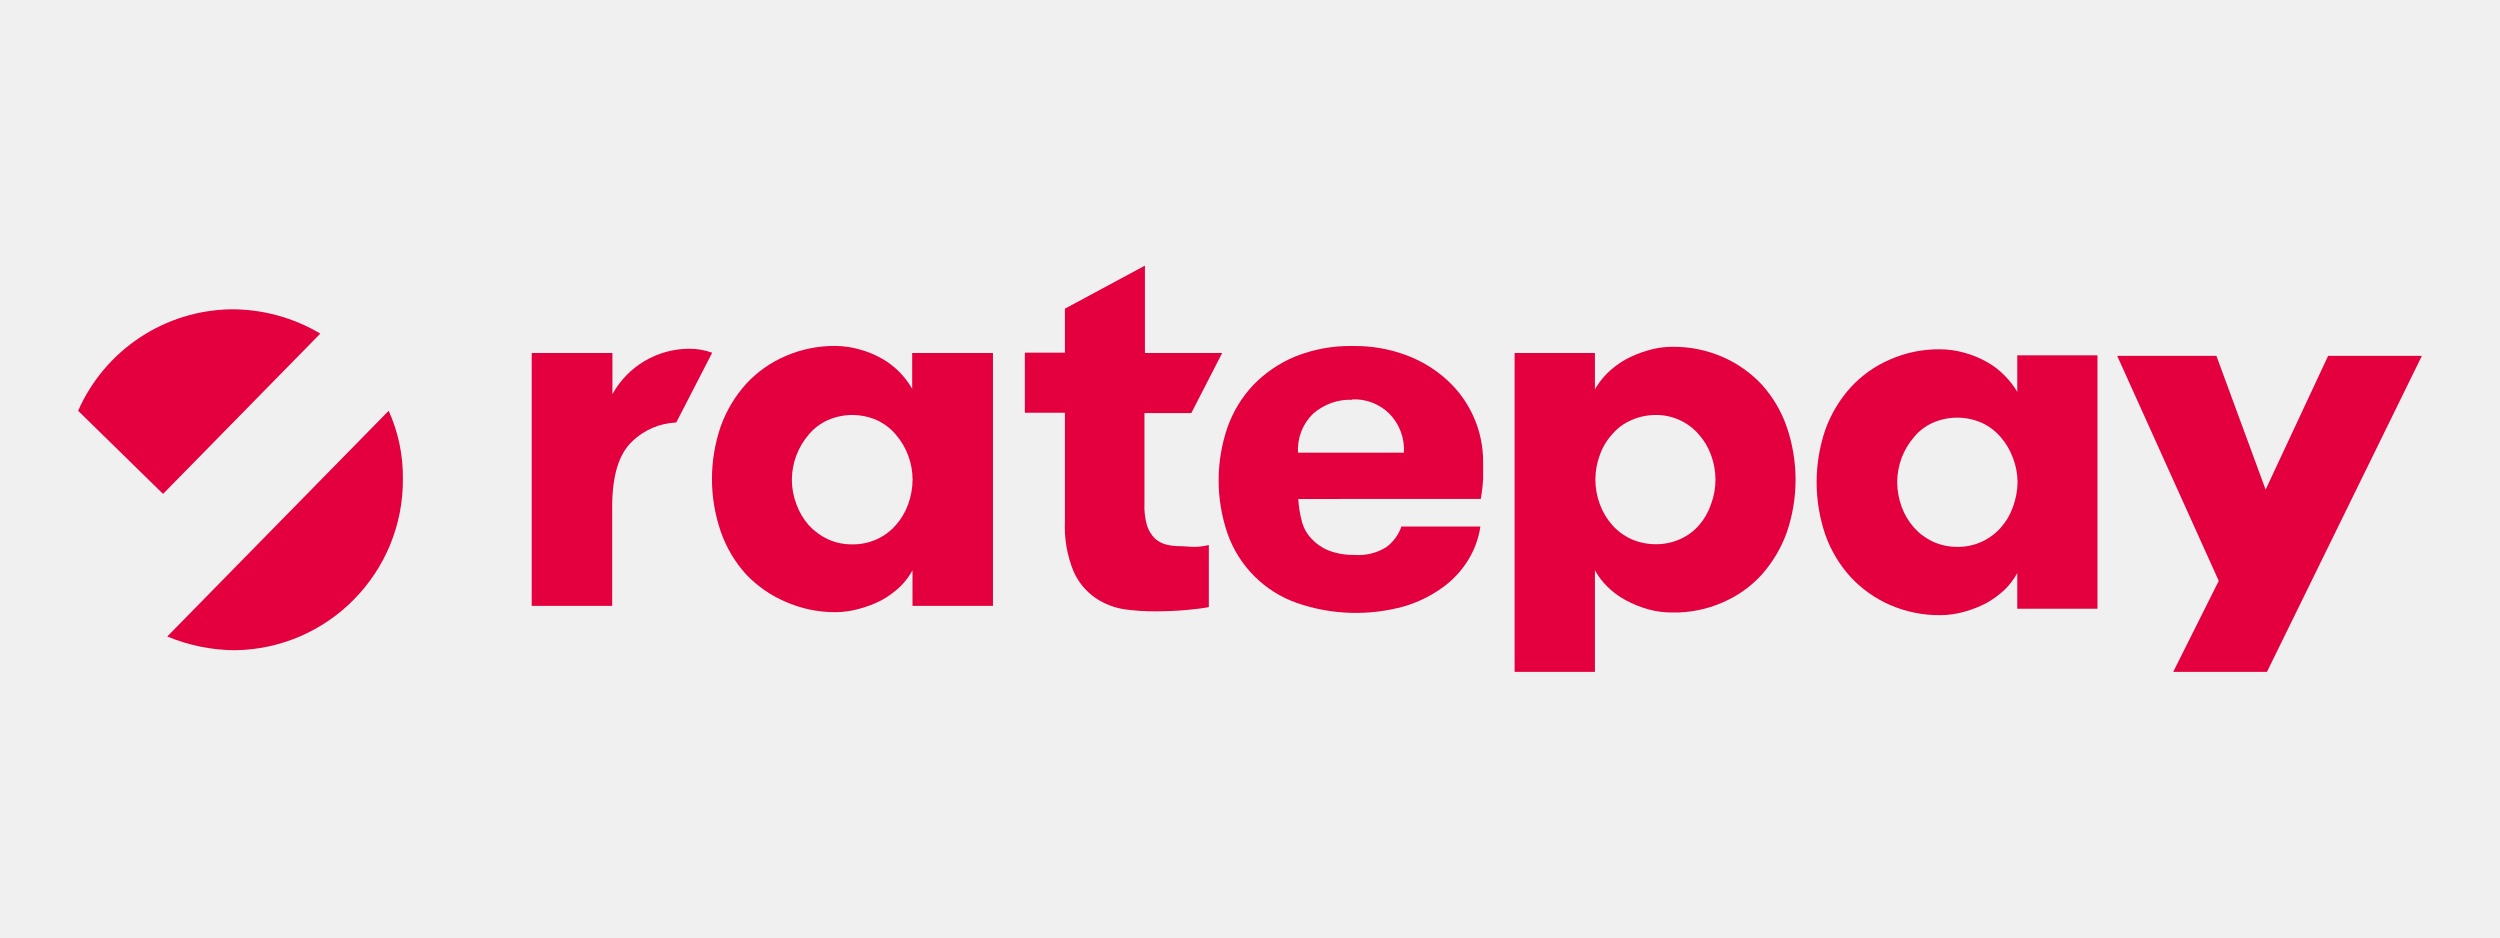
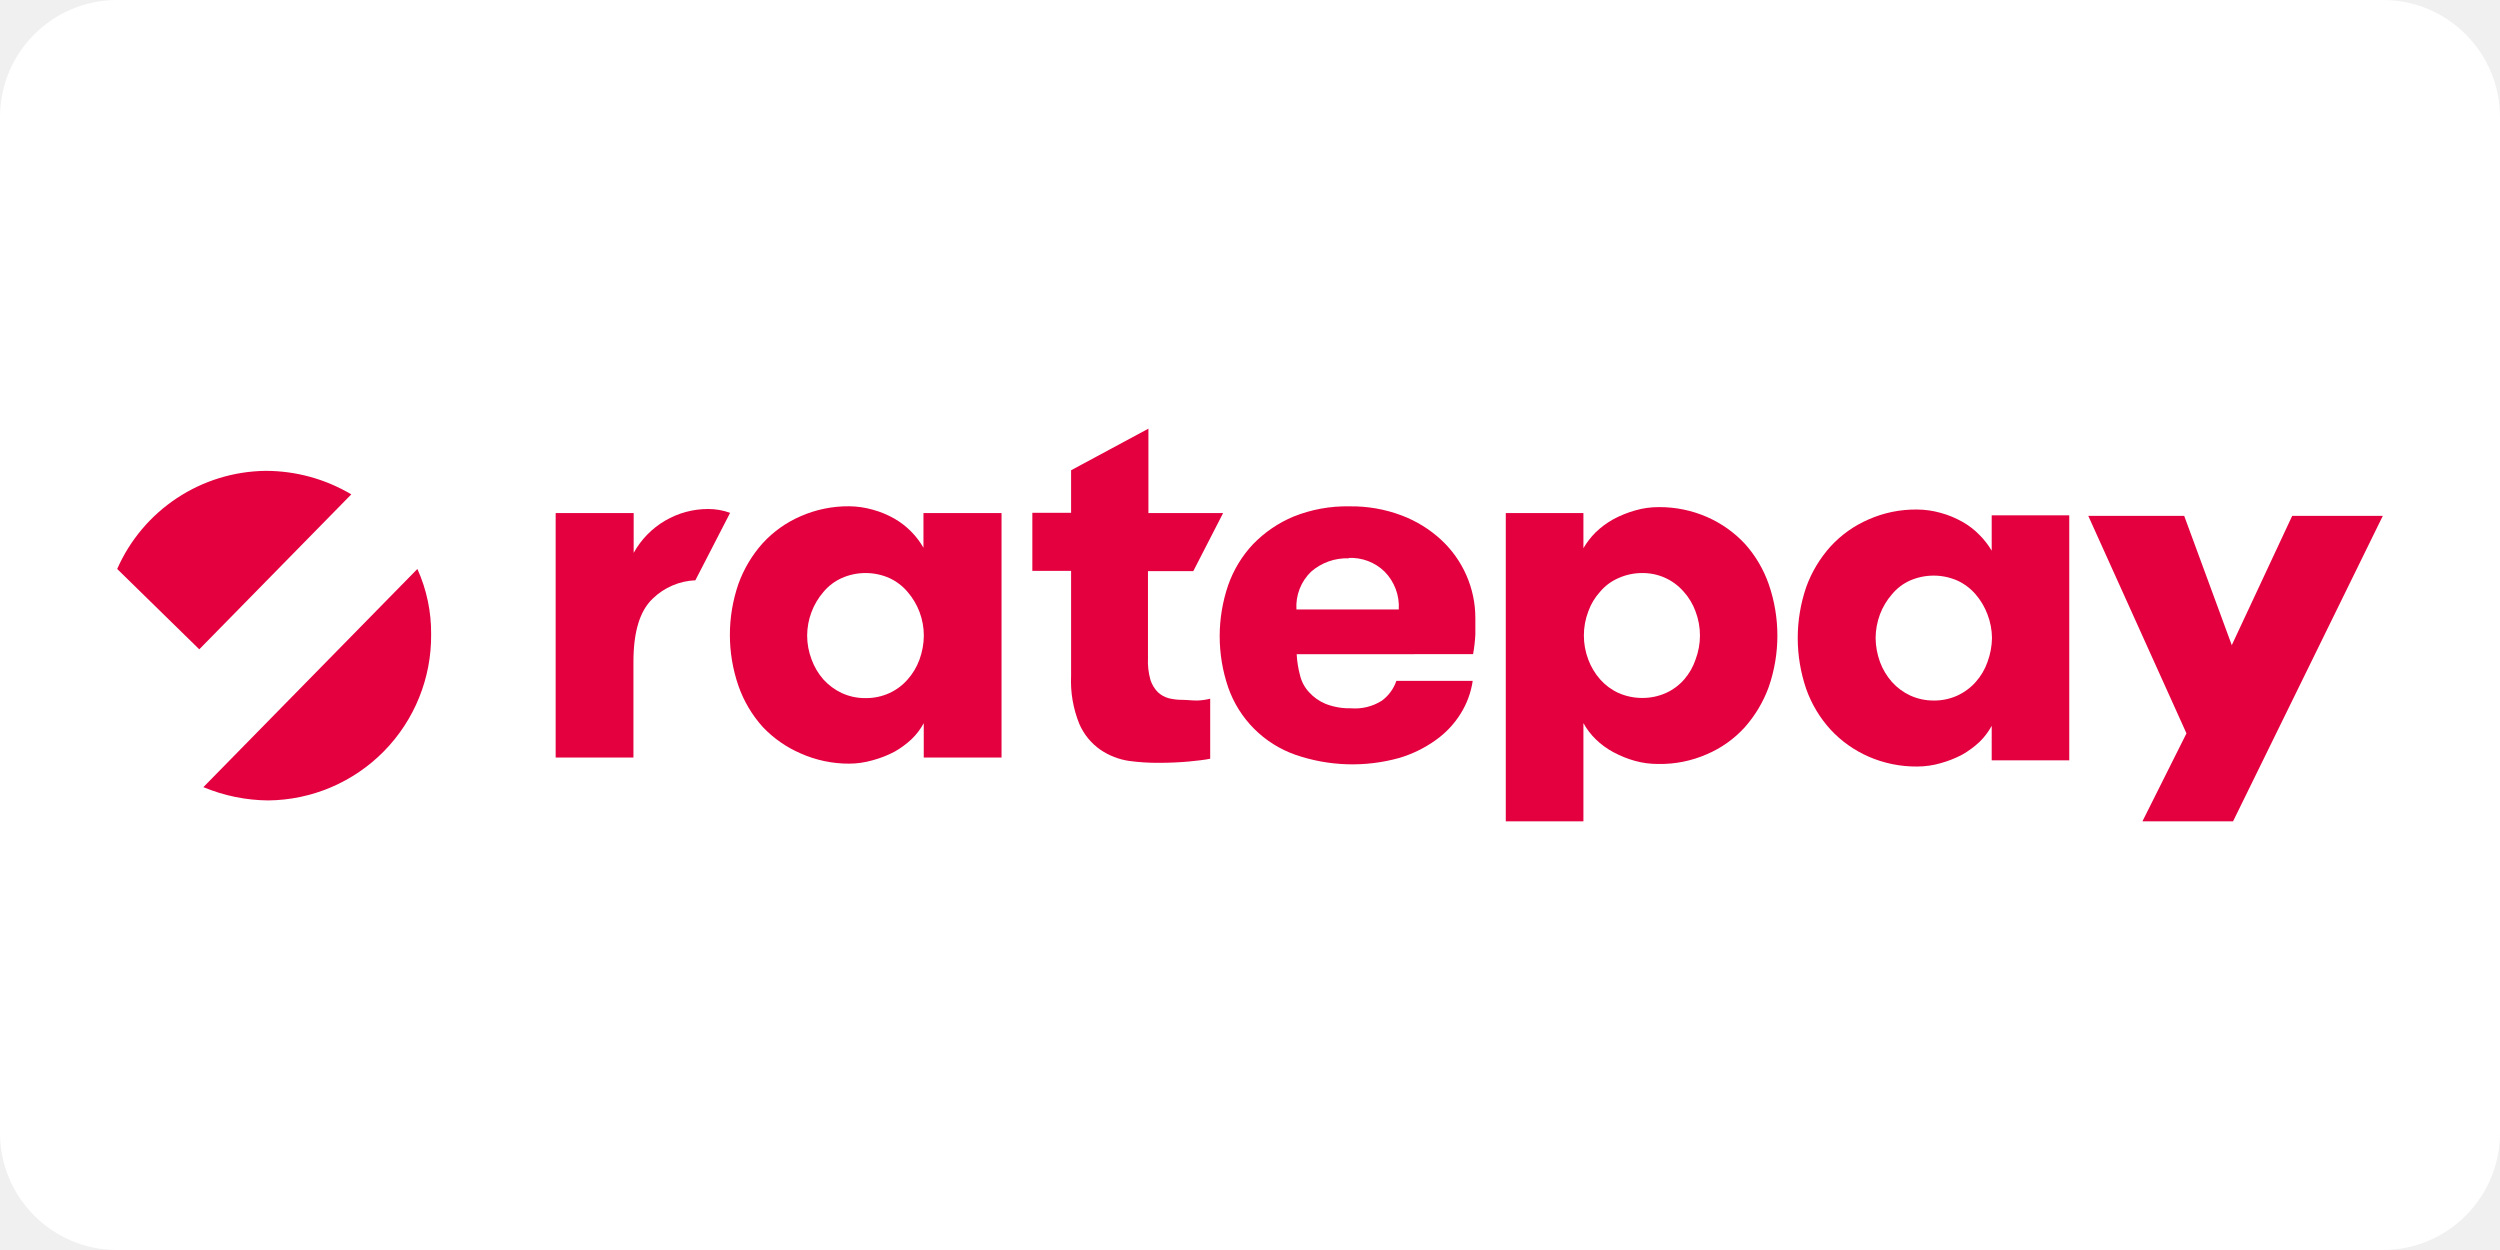
- <svg xmlns="http://www.w3.org/2000/svg" viewBox="0 0 320 120">
-   <defs>
-     <style>.a{fill:none;}.b{fill:#e4003f;}</style>
-   </defs>
-   <rect class="a" width="320" height="120" />
-   <path class="b" d="M127.1,45.18V77.55H116.8V73a8.74,8.74,0,0,1-1.61,2.12,11.91,11.91,0,0,1-2.3,1.68A14,14,0,0,1,110,77.92a11.29,11.29,0,0,1-3.11.44A15.67,15.67,0,0,1,100.49,77a15.19,15.19,0,0,1-5-3.49,16,16,0,0,1-3.22-5.43,20.7,20.7,0,0,1,0-13.55,16.48,16.48,0,0,1,3.22-5.38,14.77,14.77,0,0,1,5-3.55,15.67,15.67,0,0,1,6.44-1.32,11.69,11.69,0,0,1,3.11.45,12.4,12.4,0,0,1,2.85,1.17,10.42,10.42,0,0,1,3.87,3.87V45.18Zm-18,24.5a7.38,7.38,0,0,0,3.14-.66,7.1,7.1,0,0,0,2.41-1.79,8.07,8.07,0,0,0,1.58-2.64,9.32,9.32,0,0,0,.58-3.18,8.83,8.83,0,0,0-2.16-5.8,7,7,0,0,0-2.41-1.83,7.82,7.82,0,0,0-6.29,0,6.79,6.79,0,0,0-2.42,1.83,8.92,8.92,0,0,0-2.17,5.78,8.87,8.87,0,0,0,.59,3.18,8.3,8.3,0,0,0,1.56,2.64A7.74,7.74,0,0,0,105.92,69,7.35,7.35,0,0,0,109.09,69.68Z" />
-   <path class="b" d="M166.18,63.87a13.76,13.76,0,0,0,.44,2.78,5,5,0,0,0,1.21,2.26,6.05,6.05,0,0,0,2.2,1.54,8.73,8.73,0,0,0,3.35.58,6.65,6.65,0,0,0,4.07-1,5.45,5.45,0,0,0,1.93-2.63h10.11a11.27,11.27,0,0,1-1.58,4.31,12.1,12.1,0,0,1-3.29,3.51,16.17,16.17,0,0,1-4.84,2.38A23.09,23.09,0,0,1,166,77.18a14.51,14.51,0,0,1-8.89-8.92,20.93,20.93,0,0,1,0-13.54,15.4,15.4,0,0,1,3.29-5.42,16.08,16.08,0,0,1,5.37-3.66,18.9,18.9,0,0,1,7.43-1.35,18.7,18.7,0,0,1,6.87,1.2,16,16,0,0,1,5.24,3.23,14.11,14.11,0,0,1,4.53,10.35v2.16a20.39,20.39,0,0,1-.3,2.63Zm6.91-12.7a7.19,7.19,0,0,0-5,1.77,6.37,6.37,0,0,0-1.94,5h13.55a6.56,6.56,0,0,0-1.87-5,6.39,6.39,0,0,0-4.77-1.82Z" />
-   <path class="b" d="M268.48,45.55V77.92H258.21V73.35a8.85,8.85,0,0,1-1.61,2.13,12.27,12.27,0,0,1-2.3,1.69,14.07,14.07,0,0,1-2.86,1.13,11.22,11.22,0,0,1-3.1.44,15.72,15.72,0,0,1-6.45-1.32,15.11,15.11,0,0,1-5-3.55,15.86,15.86,0,0,1-3.23-5.37,20.83,20.83,0,0,1,0-13.55,16.36,16.36,0,0,1,3.23-5.37,14.73,14.73,0,0,1,5-3.55,15.4,15.4,0,0,1,6.45-1.32,11.61,11.61,0,0,1,3.1.44,12.47,12.47,0,0,1,2.86,1.17,10,10,0,0,1,2.3,1.76,10.52,10.52,0,0,1,1.61,2.08V45.48h10.27ZM250.52,70a7.29,7.29,0,0,0,5.57-2.45,7.85,7.85,0,0,0,1.56-2.64,9.59,9.59,0,0,0,.6-3.18,8.89,8.89,0,0,0-.6-3.14,8.69,8.69,0,0,0-1.56-2.64,7.12,7.12,0,0,0-2.42-1.83,7.82,7.82,0,0,0-6.29,0A6.56,6.56,0,0,0,245,55.94a8.75,8.75,0,0,0-1.58,2.64,9.1,9.1,0,0,0-.58,3.14,9.57,9.57,0,0,0,.58,3.18A8.36,8.36,0,0,0,245,67.54a7.48,7.48,0,0,0,2.41,1.79A7.38,7.38,0,0,0,250.52,70Z" />
-   <path class="b" d="M290.17,86h-12L284,74.35l-13-28.8h12.7L290,62.67l8-17.12h12Z" />
-   <path class="b" d="M151,69.91a7.35,7.35,0,0,1-1.75-.21,3.46,3.46,0,0,1-1.43-.78,4.16,4.16,0,0,1-1-1.64,9,9,0,0,1-.33-2.91V52.87h6l3.95-7.69h-9.89V34l-10.24,5.51v5.63h-5.13v7.69h5.13v13.9a15.08,15.08,0,0,0,1.09,6.37,8.09,8.09,0,0,0,2.82,3.44A9.08,9.08,0,0,0,144,78a27.94,27.94,0,0,0,3.87.25c1.5,0,2.91-.07,4-.17s2.09-.22,2.86-.37V69.76A8,8,0,0,1,153,70C152.26,70,151.62,69.91,151,69.91Z" />
-   <path class="b" d="M91.16,45.15a8.44,8.44,0,0,0-2.9-.51,11.26,11.26,0,0,0-9.87,5.81V45.18H68.06V77.55h10.3V64.9c0-4,.84-6.78,2.57-8.41a8.61,8.61,0,0,1,5.63-2.41Z" />
-   <path class="b" d="M41,42.7a22.22,22.22,0,0,0-11.35-3.11A21.75,21.75,0,0,0,10,52.58L20.87,63.22Z" />
-   <path class="b" d="M49.75,52.58h0L21.41,81.47h0A22.87,22.87,0,0,0,30,83.23a21.79,21.79,0,0,0,21.57-22h0A20.55,20.55,0,0,0,49.75,52.58Z" />
-   <path class="b" d="M204.15,49.83a10.11,10.11,0,0,1,1.6-2.08A11.19,11.19,0,0,1,208.1,46a14.31,14.31,0,0,1,2.9-1.17,10.92,10.92,0,0,1,3.11-.44,15.66,15.66,0,0,1,6.43,1.32,15.15,15.15,0,0,1,5,3.55,15.84,15.84,0,0,1,3.16,5.37,20.83,20.83,0,0,1,0,13.55,16.7,16.7,0,0,1-3.2,5.38,14.45,14.45,0,0,1-5,3.55,15.28,15.28,0,0,1-6.43,1.29A11.29,11.29,0,0,1,211,78a13.76,13.76,0,0,1-2.9-1.17,10.17,10.17,0,0,1-2.34-1.72,9,9,0,0,1-1.61-2.12V86H193.87V45.18h10.28ZM212,53.12a7.6,7.6,0,0,0-3.19.66,6.58,6.58,0,0,0-2.44,1.8,7.76,7.76,0,0,0-1.58,2.63,9,9,0,0,0,0,6.36,8.36,8.36,0,0,0,1.58,2.64A7.31,7.31,0,0,0,208.79,69a7.79,7.79,0,0,0,3.19.66,7.51,7.51,0,0,0,3.1-.66,7,7,0,0,0,2.41-1.79A7.8,7.8,0,0,0,219,64.57a9,9,0,0,0,0-6.36,8,8,0,0,0-1.58-2.63,7.16,7.16,0,0,0-5.51-2.46Z" />
+ <svg xmlns="http://www.w3.org/2000/svg" width="128" height="64" viewBox="0 0 128 64" fill="none">
+   <rect width="128" height="64" rx="6" fill="white" />
+   <path d="M51.279 26.269V38.786H47.296V37.026C47.132 37.33 46.922 37.606 46.673 37.846C46.404 38.098 46.105 38.316 45.784 38.496C45.429 38.681 45.054 38.826 44.667 38.929C44.276 39.041 43.871 39.099 43.464 39.099C42.611 39.1 41.768 38.921 40.989 38.573C40.261 38.259 39.603 37.8 39.056 37.224C38.506 36.614 38.083 35.9 37.811 35.124C37.223 33.427 37.223 31.582 37.811 29.885C38.089 29.118 38.512 28.412 39.056 27.805C39.597 27.217 40.256 26.749 40.989 26.432C41.774 26.087 42.623 25.914 43.48 25.921C43.886 25.925 44.291 25.984 44.682 26.095C45.067 26.2 45.437 26.352 45.784 26.548C46.407 26.904 46.924 27.421 47.281 28.044V26.269H51.279ZM44.319 35.743C44.737 35.748 45.152 35.661 45.533 35.488C45.889 35.326 46.207 35.09 46.465 34.795C46.732 34.498 46.939 34.151 47.076 33.775C47.221 33.381 47.297 32.965 47.3 32.545C47.301 31.721 47.005 30.925 46.465 30.302C46.209 30.001 45.891 29.76 45.533 29.595C45.15 29.426 44.735 29.339 44.317 29.339C43.898 29.339 43.484 29.426 43.101 29.595C42.739 29.757 42.419 29.999 42.165 30.302C41.628 30.924 41.331 31.716 41.326 32.537C41.326 32.958 41.403 33.374 41.554 33.767C41.69 34.142 41.895 34.488 42.157 34.788C42.42 35.077 42.736 35.312 43.089 35.48C43.473 35.658 43.892 35.747 44.315 35.743H44.319Z" fill="#E4003F" />
+   <path d="M66.39 33.496C66.409 33.86 66.466 34.22 66.56 34.571C66.637 34.898 66.798 35.2 67.028 35.445C67.263 35.705 67.554 35.908 67.878 36.041C68.291 36.2 68.731 36.276 69.174 36.265C69.726 36.309 70.278 36.173 70.747 35.878C71.094 35.623 71.355 35.269 71.494 34.861H75.403C75.316 35.453 75.108 36.02 74.792 36.528C74.463 37.061 74.03 37.522 73.52 37.885C72.952 38.294 72.319 38.605 71.648 38.805C69.897 39.295 68.038 39.238 66.32 38.643C65.525 38.363 64.803 37.908 64.208 37.311C63.612 36.714 63.16 35.99 62.883 35.194C62.303 33.497 62.303 31.655 62.883 29.958C63.157 29.179 63.59 28.465 64.155 27.863C64.743 27.255 65.45 26.773 66.231 26.447C67.144 26.082 68.121 25.904 69.104 25.925C70.011 25.912 70.912 26.07 71.76 26.389C72.51 26.671 73.198 27.095 73.787 27.638C74.338 28.149 74.779 28.768 75.08 29.456C75.382 30.145 75.538 30.889 75.538 31.64V32.476C75.522 32.817 75.483 33.156 75.422 33.492L66.39 33.496ZM69.061 28.586C68.353 28.559 67.662 28.804 67.128 29.27C66.87 29.518 66.669 29.82 66.54 30.154C66.41 30.488 66.355 30.846 66.378 31.203H71.617C71.639 30.849 71.586 30.493 71.461 30.16C71.337 29.827 71.144 29.524 70.894 29.27C70.652 29.032 70.363 28.847 70.045 28.726C69.728 28.605 69.389 28.551 69.05 28.566L69.061 28.586Z" fill="#E4003F" />
+   <path d="M105.946 26.413V38.929H101.975V37.162C101.81 37.466 101.6 37.744 101.352 37.986C101.082 38.237 100.784 38.457 100.463 38.639C100.111 38.825 99.74 38.971 99.357 39.076C98.967 39.188 98.564 39.246 98.158 39.246C97.3 39.254 96.45 39.08 95.664 38.736C94.933 38.415 94.275 37.948 93.731 37.363C93.18 36.761 92.756 36.055 92.482 35.287C91.898 33.589 91.898 31.745 92.482 30.047C92.76 29.281 93.185 28.576 93.731 27.971C94.272 27.383 94.93 26.915 95.664 26.598C96.449 26.25 97.3 26.076 98.158 26.088C98.564 26.09 98.967 26.147 99.357 26.258C99.743 26.362 100.114 26.514 100.463 26.71C100.791 26.893 101.09 27.122 101.352 27.391C101.592 27.632 101.801 27.902 101.975 28.195V26.386H105.946V26.413ZM99.001 35.867C99.407 35.873 99.81 35.792 100.182 35.629C100.553 35.465 100.885 35.223 101.155 34.919C101.421 34.622 101.626 34.275 101.758 33.898C101.904 33.505 101.983 33.089 101.99 32.669C101.987 32.254 101.908 31.842 101.758 31.455C101.619 31.081 101.415 30.736 101.155 30.434C100.897 30.134 100.578 29.892 100.219 29.726C99.836 29.558 99.422 29.471 99.003 29.471C98.584 29.471 98.17 29.558 97.787 29.726C97.43 29.887 97.115 30.128 96.867 30.43C96.604 30.732 96.397 31.077 96.256 31.451C96.11 31.839 96.034 32.25 96.031 32.665C96.036 33.085 96.112 33.501 96.256 33.895C96.394 34.27 96.602 34.616 96.867 34.916C97.127 35.207 97.444 35.442 97.799 35.608C98.176 35.78 98.586 35.869 99.001 35.867V35.867Z" fill="#E4003F" />
+   <path d="M114.332 42.053H109.692L111.947 37.548L106.92 26.413H111.831L114.267 33.032L117.36 26.413H122L114.332 42.053Z" fill="#E4003F" />
+   <path d="M60.52 35.832C60.292 35.832 60.065 35.805 59.843 35.751C59.638 35.696 59.448 35.592 59.291 35.449C59.114 35.271 58.981 35.054 58.904 34.815C58.8 34.449 58.757 34.069 58.776 33.69V29.243H61.096L62.623 26.27H58.799V21.947L54.84 24.077V26.254H52.856V29.228H54.84V34.602C54.801 35.444 54.945 36.284 55.261 37.065C55.493 37.602 55.871 38.063 56.352 38.395C56.79 38.691 57.29 38.884 57.813 38.96C58.309 39.027 58.809 39.059 59.31 39.057C59.89 39.057 60.435 39.03 60.856 38.991C61.278 38.952 61.665 38.906 61.962 38.848V35.774C61.743 35.829 61.519 35.86 61.293 35.867C61.007 35.867 60.76 35.832 60.52 35.832Z" fill="#E4003F" />
+   <path d="M37.382 26.258C37.023 26.127 36.643 26.06 36.261 26.061C35.482 26.059 34.717 26.267 34.045 26.663C33.374 27.058 32.821 27.626 32.444 28.307V26.27H28.45V38.786H32.432V33.895C32.432 32.348 32.757 31.273 33.426 30.643C34.013 30.076 34.788 29.744 35.603 29.711L37.382 26.258Z" fill="#E4003F" />
+   <path d="M17.987 25.311C16.658 24.523 15.142 24.107 13.598 24.108C11.983 24.127 10.408 24.611 9.06 25.502C7.713 26.392 6.65 27.652 6 29.131L10.203 33.245L17.987 25.311Z" fill="#E4003F" />
+   <path d="M21.37 29.131L10.412 40.302C11.465 40.741 12.593 40.972 13.733 40.982C15.967 40.96 18.101 40.051 19.665 38.456C21.229 36.861 22.095 34.709 22.074 32.475V32.475C22.085 31.323 21.844 30.181 21.37 29.131V29.131Z" fill="#E4003F" />
+   <path d="M81.071 28.068C81.242 27.774 81.45 27.503 81.69 27.263C81.962 26.999 82.267 26.771 82.599 26.587C82.955 26.395 83.331 26.244 83.72 26.134C84.111 26.02 84.516 25.963 84.923 25.964C85.778 25.957 86.625 26.131 87.409 26.474C88.14 26.796 88.798 27.263 89.342 27.847C89.883 28.452 90.298 29.157 90.564 29.924C91.148 31.621 91.148 33.465 90.564 35.163C90.286 35.928 89.867 36.634 89.327 37.243C88.788 37.834 88.129 38.302 87.393 38.616C86.611 38.96 85.762 39.13 84.907 39.115C84.506 39.118 84.107 39.066 83.72 38.96C83.33 38.852 82.954 38.7 82.599 38.508C82.267 38.33 81.962 38.106 81.694 37.843C81.447 37.602 81.237 37.325 81.071 37.023V42.053H77.096V26.27H81.071V28.068ZM84.107 29.34C83.682 29.335 83.261 29.422 82.873 29.595C82.509 29.75 82.186 29.989 81.93 30.291C81.66 30.586 81.453 30.932 81.319 31.308C81.019 32.1 81.019 32.975 81.319 33.767C81.458 34.142 81.665 34.488 81.93 34.788C82.19 35.081 82.509 35.317 82.865 35.48C83.254 35.651 83.674 35.738 84.099 35.735C84.512 35.736 84.921 35.649 85.298 35.48C85.655 35.319 85.973 35.083 86.23 34.788C86.489 34.489 86.688 34.142 86.813 33.767C87.113 32.975 87.113 32.1 86.813 31.308C86.677 30.933 86.47 30.587 86.202 30.291C85.938 29.987 85.61 29.744 85.242 29.58C84.874 29.416 84.475 29.334 84.072 29.34H84.107Z" fill="#E4003F" />
</svg>
